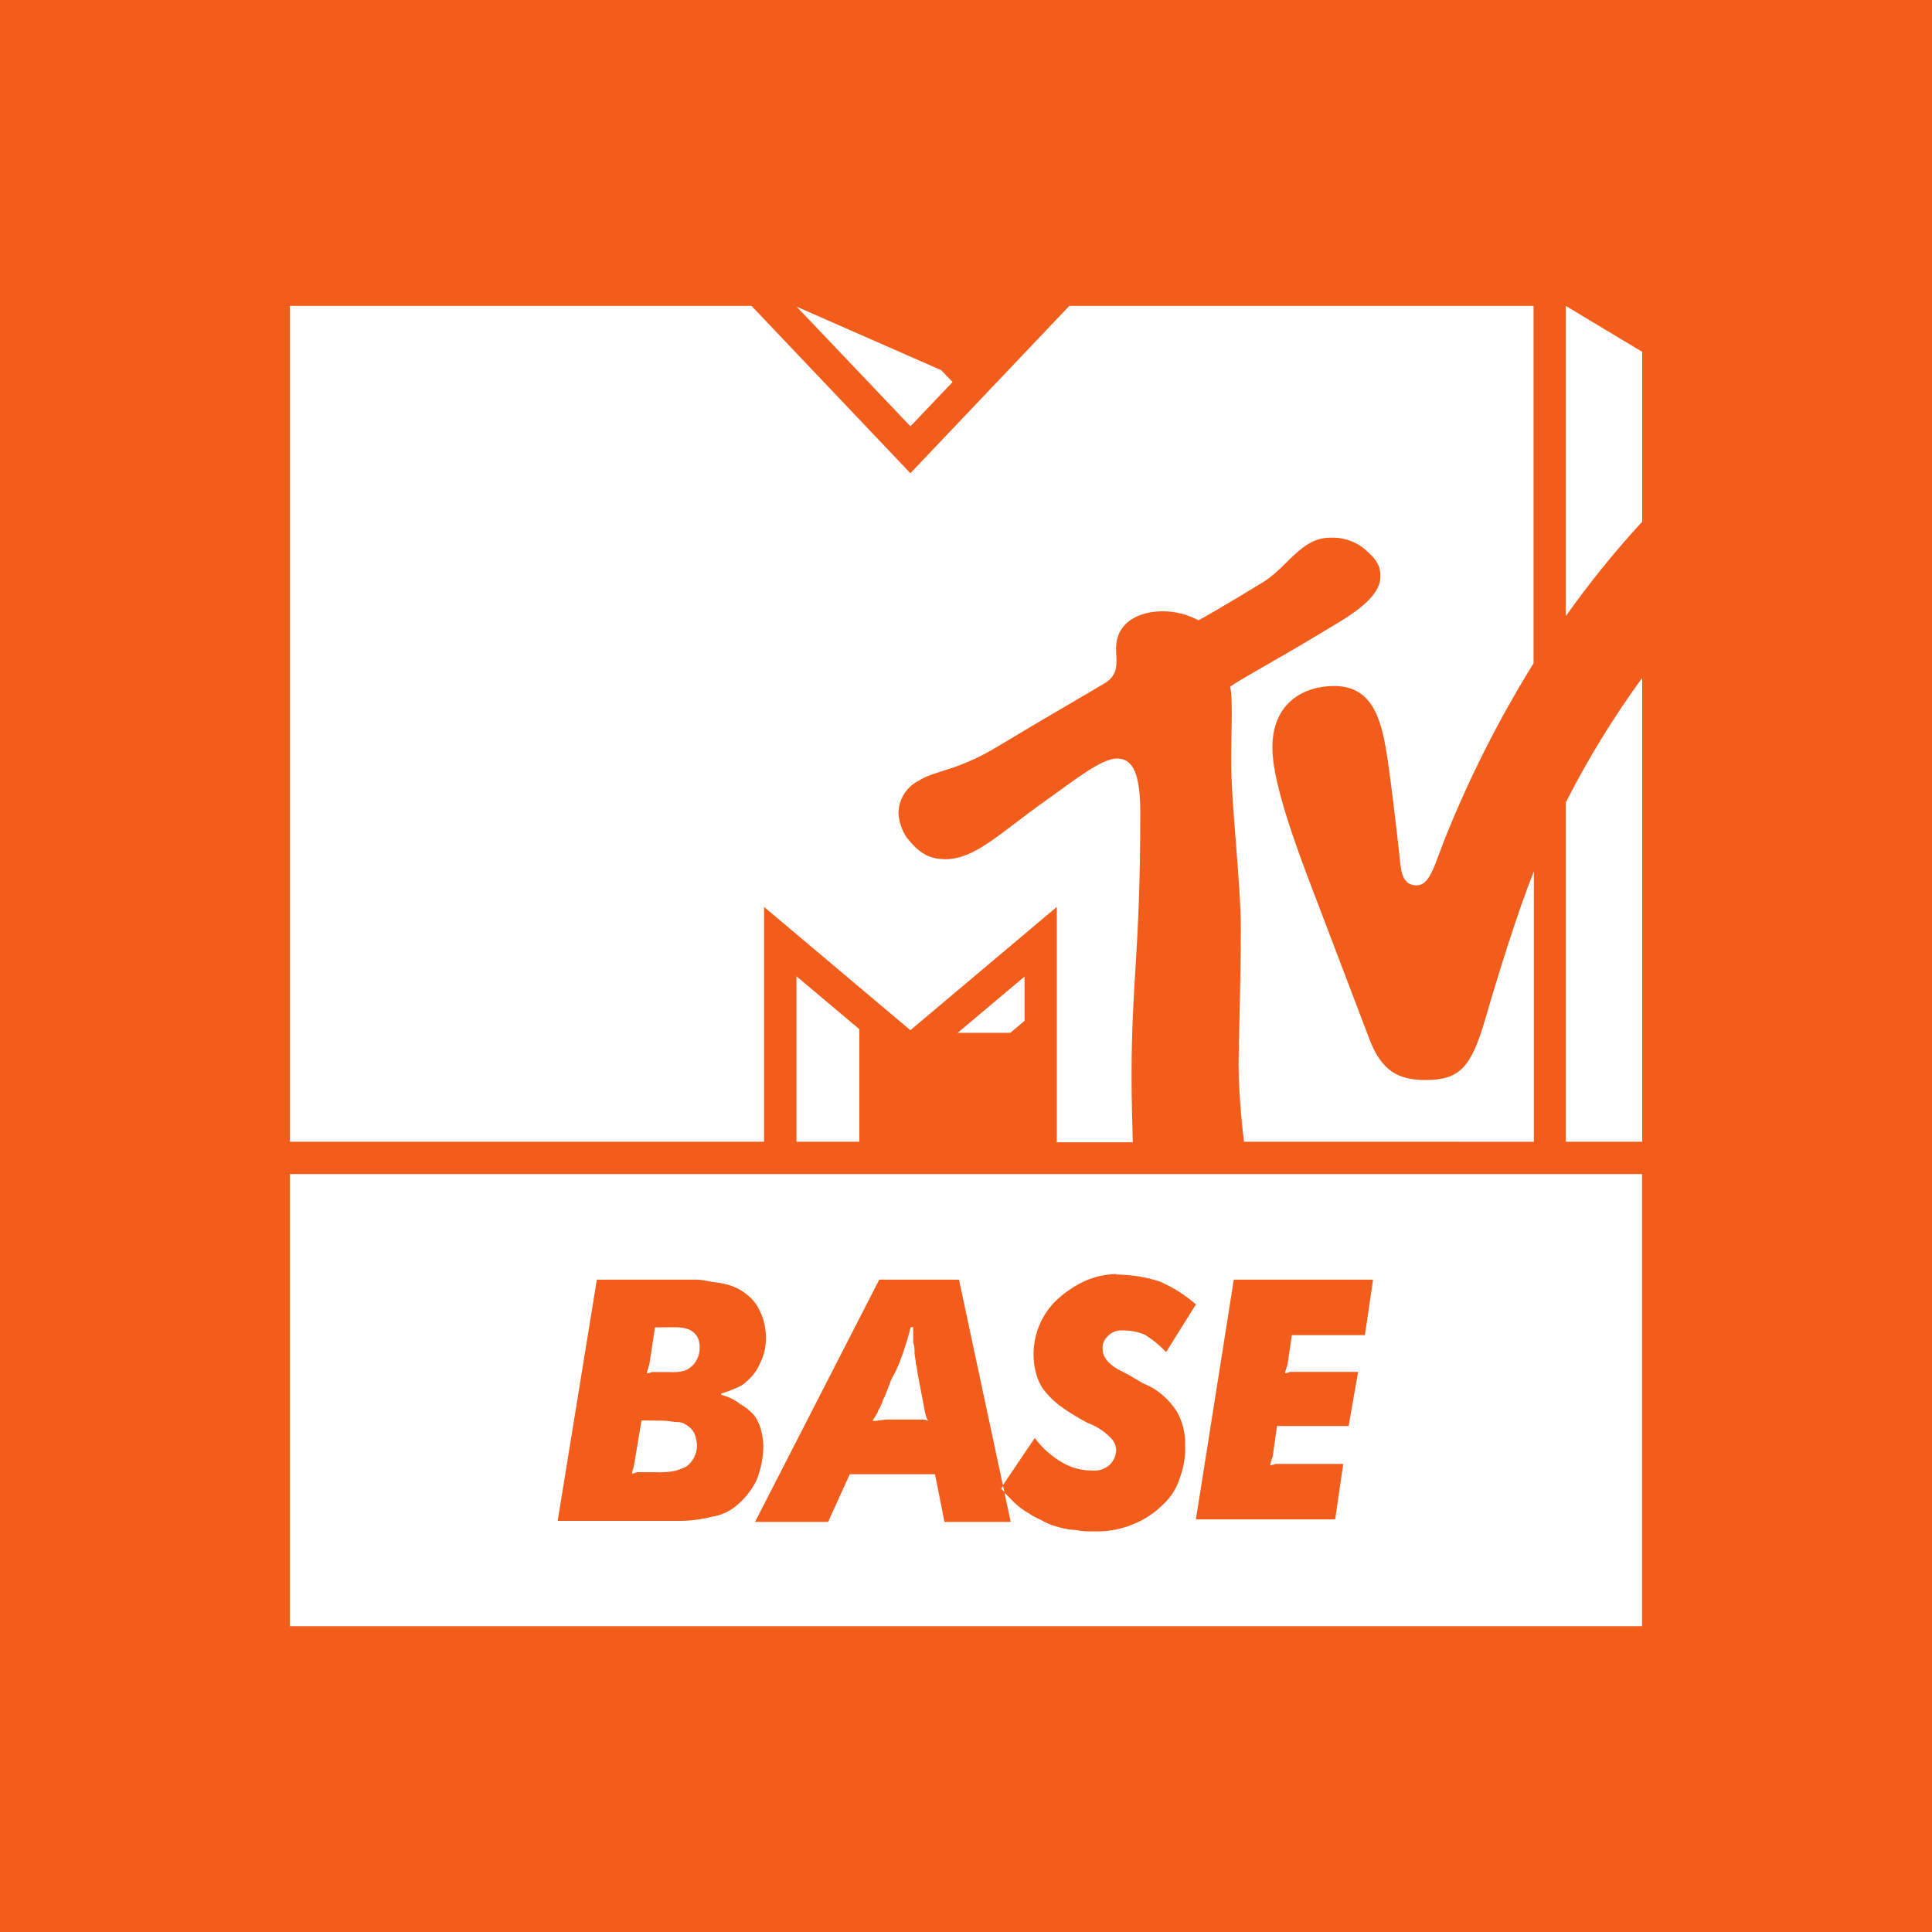
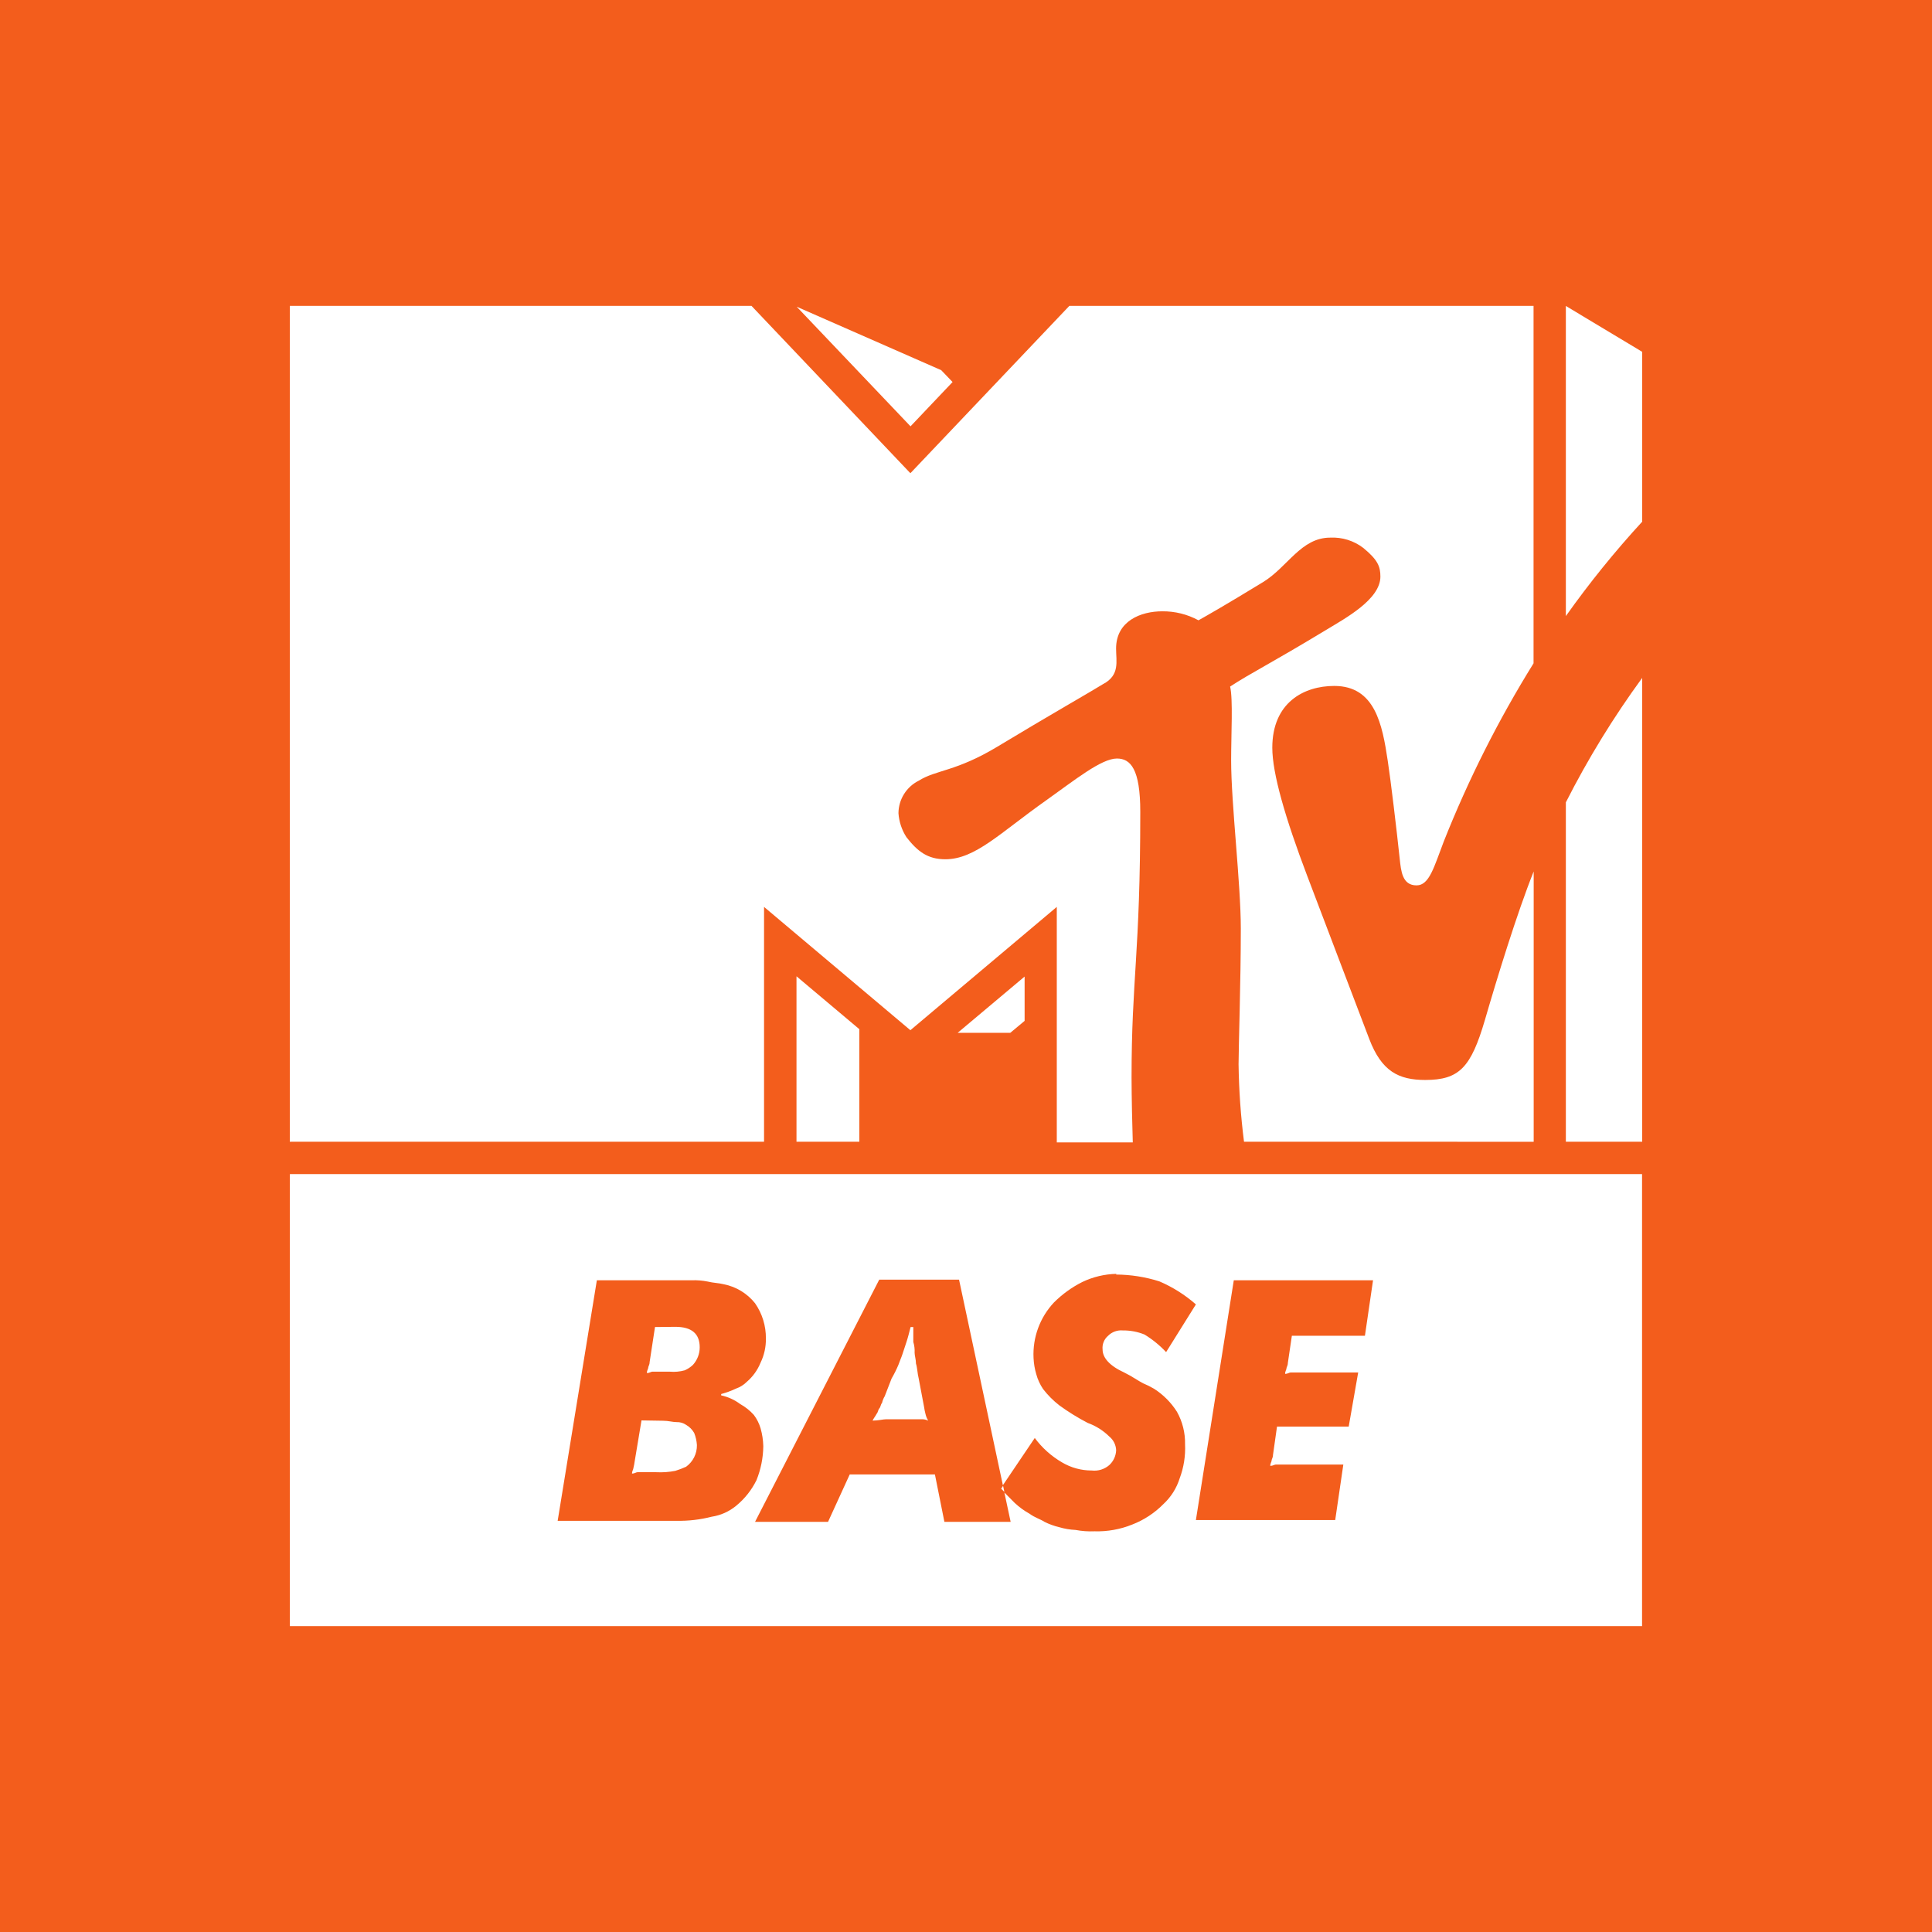
<svg xmlns="http://www.w3.org/2000/svg" viewBox="0 0 283.46 283.46">
  <defs>
    <style>.cls-1{fill:#f35d1c;}.cls-2{fill:#fff;}</style>
  </defs>
  <g id="Layer_2" data-name="Layer 2">
    <g id="Viacom">
      <g id="mtvbase">
        <rect class="cls-1" width="283.46" height="283.46" />
        <g id="logo">
          <path class="cls-2" d="M116.86,167.51h9.22V151l-9.22-7.76Z" />
-           <path class="cls-2" d="M140.51,151.53h7.72l2.09-1.75v-6.5Z" />
-           <path class="cls-2" d="M139.76,56.05l-6.18,6.5L116.89,45l21.2,9.31Z" />
-           <path class="cls-2" d="M229.74,90.39V44.89l11.2,6.73V76.54a139.79,139.79,0,0,0-11.2,13.85" />
-           <path class="cls-2" d="M240.94,99.46v68.05h-11.2V117.72a132.88,132.88,0,0,1,11.2-18.26" />
-           <path class="cls-2" d="M182.52,167.51a102.07,102.07,0,0,1-.8-11.36c0-2.41.33-12.11.33-19.92,0-6.59-1.42-18.3-1.42-24.66,0-3.82.29-9-.15-10.83,3.06-2,5.71-3.25,14.13-8.34,2.72-1.65,7.92-4.44,7.92-7.79,0-1.49-.39-2.46-2.5-4.2a7.36,7.36,0,0,0-4.86-1.52c-4.28,0-6.23,4.29-9.82,6.5-5.48,3.35-8.38,5-9.5,5.63a11,11,0,0,0-5.33-1.33c-3.13,0-6.77,1.42-6.77,5.48,0,1.87.59,3.89-1.91,5.21-1.39.88-8.21,4.77-15.47,9.15-6.12,3.69-9,3.4-11.55,5a5.4,5.4,0,0,0-3,4.78,7.43,7.43,0,0,0,1.17,3.52c1.64,2.1,3.12,3.23,5.71,3.23,4.38,0,8-3.84,14.8-8.65,4.22-3,8.1-6.12,10.37-6.12,2,0,3.43,1.52,3.43,7.81,0,21-1.28,24.37-1.28,39,0,2.63.11,7.48.18,9.5H155.05V133.06l-21.48,18.09L112.1,133.06v34.45H42.52V44.88h67.74l23.31,24.55,23.32-24.55H225V97.32a165.34,165.34,0,0,0-13.16,26.11c-1.44,3.75-2.12,6.47-4,6.47-2.1,0-2.28-2.06-2.47-3.93-.42-4-1.33-11.55-1.75-14.32-.8-5.36-1.87-11-7.85-11-4.45,0-9.09,2.42-9.09,9.06,0,3.75,1.9,10.29,5.16,18.88,1.28,3.39,8.1,21.27,9.08,23.87,1.81,4.74,4.31,6,8.21,6,5,0,6.7-1.83,8.75-8.82,1.74-6,4.71-15.68,7.16-21.78v39.66Z" />
-           <path class="cls-2" d="M42.53,172.26v66.33H240.92V172.26ZM163.75,187a21.32,21.32,0,0,1,6.35,1,20,20,0,0,1,5.36,3.38l-4.37,7a15,15,0,0,0-3.17-2.58,8.19,8.19,0,0,0-3.17-.6,2.71,2.71,0,0,0-2.18.8,2.3,2.3,0,0,0-.79,2c0,1.19,1,2.38,3.17,3.38,1.19.59,2,1.19,2.78,1.59a11.41,11.41,0,0,1,1.59.79,11,11,0,0,1,3.37,3.38,9.44,9.44,0,0,1,1.19,4.77,12.39,12.39,0,0,1-.8,5,8.68,8.68,0,0,1-2.38,3.77,13,13,0,0,1-4.56,3,13.72,13.72,0,0,1-5.56,1,12.22,12.22,0,0,1-2.78-.2,9.83,9.83,0,0,1-2.38-.4,9.67,9.67,0,0,1-2.18-.79c-.6-.4-1.39-.6-2.18-1.19a10.37,10.37,0,0,1-2.18-1.59l-1.51-1.51.92,4.29h-9.72l-1.39-7h-12.5l-3.18,7H110.78L129,187.75h11.7l6.44,30.16,4.68-6.93a13.26,13.26,0,0,0,4,3.58,8.51,8.51,0,0,0,4.37,1.19,3.37,3.37,0,0,0,2.58-.79,3.18,3.18,0,0,0,1-2.18,2.75,2.75,0,0,0-1-2,8.72,8.72,0,0,0-3.17-2,32.18,32.18,0,0,1-4.17-2.58,13.5,13.5,0,0,1-2.38-2.39,7.23,7.23,0,0,1-1-2.18,10,10,0,0,1-.4-2.38,11.11,11.11,0,0,1,3-8.14,15.94,15.94,0,0,1,4.17-3,12.08,12.08,0,0,1,5-1.19Zm-16.58,31-.28.42.47.47ZM87.57,187.75h13.89a9.67,9.67,0,0,1,2.38.2c.8.2,1.59.2,2.38.4a7.78,7.78,0,0,1,4.56,2.78,8.85,8.85,0,0,1,1.59,5.16,7.83,7.83,0,0,1-.79,3.58,7.14,7.14,0,0,1-2,2.78,4.26,4.26,0,0,1-1.59,1,13.08,13.08,0,0,1-2.18.8v.2A7.27,7.27,0,0,1,108.6,206a7.79,7.79,0,0,1,2,1.59,6.2,6.2,0,0,1,1,2,10.08,10.08,0,0,1,.4,2.58,13.81,13.81,0,0,1-1,5,11.42,11.42,0,0,1-3,3.78,7.35,7.35,0,0,1-3.57,1.59,19.44,19.44,0,0,1-5.16.6H81.82Zm93.45,0h20.43l-1.19,8.14H189.54l-.59,4c0,.4-.2.59-.2.79s-.2.4-.2.8c.4,0,.59-.2.79-.2h9.92l-1.39,7.94H187.36l-.59,4.17c0,.4-.2.6-.2.79s-.2.4-.2.8c.4,0,.6-.2.79-.2h9.92l-1.19,8.14H175.46Zm-84.92,7-.79,5.16c0,.4-.2.59-.2.79s-.2.4-.2.8c.4,0,.6-.2.8-.2h2.58a6.18,6.18,0,0,0,2.18-.2,4.17,4.17,0,0,0,1.19-.79,3.79,3.79,0,0,0,1-2.58q0-3-3.57-3Zm37.5,0c-.2.79-.4,1.59-.6,2.18l-.59,1.79c-.2.6-.4,1-.6,1.59a18.33,18.33,0,0,1-1,2l-1,2.58a3.39,3.39,0,0,0-.4,1c-.2.2-.2.6-.4.79s-.2.6-.4.8c-.2.4-.4.59-.59,1,.79,0,1.59-.2,2-.2h5.16a2.12,2.12,0,0,1,1,.2,3.39,3.39,0,0,1-.4-1,8.68,8.68,0,0,1-.2-1l-.8-4.17c-.2-.8-.2-1.59-.4-2.18,0-.6-.2-1.19-.2-1.59a4.38,4.38,0,0,0-.2-1.59V194.7ZM94.12,208.4l-1,6a8.52,8.52,0,0,1-.2,1c0,.2-.2.4-.2.8.4,0,.59-.2.79-.2H96.3a11.37,11.37,0,0,0,2.78-.2,14.07,14.07,0,0,0,1.59-.6,3.86,3.86,0,0,0,1.59-3.18,5.84,5.84,0,0,0-.4-1.79,3.35,3.35,0,0,0-1.19-1.19,2.31,2.31,0,0,0-1.39-.4c-.59,0-1.19-.2-2-.2Z" />
+           <path class="cls-2" d="M140.51,151.53h7.72l2.1-1.75v-6.5Z" />
+           <path class="cls-2" d="M139.76,56.05l-6.17,6.5L116.89,45l21.2,9.31Z" />
+           <path class="cls-2" d="M229.74,90.39V44.89l11.2,6.73V76.54a141.08,141.08,0,0,0-11.2,13.85" />
+           <path class="cls-2" d="M240.94,99.46v68.05h-11.2V117.72a132.31,132.31,0,0,1,11.2-18.26" />
+           <path class="cls-2" d="M182.52,167.51a101.12,101.12,0,0,1-.8-11.36c0-2.42.33-12.11.33-19.92,0-6.59-1.42-18.3-1.42-24.67,0-3.81.29-9-.15-10.83,3.06-2,5.72-3.25,14.14-8.34,2.71-1.65,7.91-4.43,7.91-7.79,0-1.49-.39-2.46-2.5-4.2a7.37,7.37,0,0,0-4.86-1.52c-4.28,0-6.23,4.29-9.82,6.5-5.48,3.35-8.38,5-9.51,5.63a10.92,10.92,0,0,0-5.32-1.32c-3.13,0-6.77,1.41-6.77,5.47,0,1.88.59,3.9-1.91,5.21-1.39.88-8.21,4.77-15.47,9.16-6.12,3.69-9,3.4-11.55,5a5.38,5.38,0,0,0-3,4.78,7.46,7.46,0,0,0,1.17,3.52c1.64,2.1,3.12,3.24,5.71,3.24,4.38,0,8-3.85,14.8-8.65,4.22-3,8.1-6.13,10.37-6.13,2,0,3.43,1.52,3.43,7.81,0,21-1.28,24.37-1.28,39,0,2.64.11,7.48.18,9.51H155.05V133.06l-21.48,18.09L112.1,133.06v34.45H42.52V44.88h67.74l23.31,24.55,23.32-24.55H225V97.32a164.66,164.66,0,0,0-13.16,26.11c-1.44,3.75-2.12,6.47-4,6.47-2.1,0-2.28-2.07-2.48-3.93-.42-4-1.32-11.56-1.75-14.33-.8-5.36-1.87-11-7.85-11-4.45,0-9.09,2.43-9.09,9.07,0,3.75,1.89,10.29,5.15,18.87,1.28,3.4,8.1,21.28,9.08,23.87,1.81,4.74,4.31,6,8.21,6,5,0,6.71-1.83,8.76-8.82,1.74-6,4.7-15.67,7.15-21.77v39.66Z" />
+           <path class="cls-2" d="M42.53,172.26v66.32H240.92V172.26ZM163.75,187a21.4,21.4,0,0,1,6.35,1,20.11,20.11,0,0,1,5.36,3.38l-4.37,7a15.19,15.19,0,0,0-3.17-2.58,8.17,8.17,0,0,0-3.17-.6,2.71,2.71,0,0,0-2.19.8,2.32,2.32,0,0,0-.79,2c0,1.19,1,2.38,3.17,3.37,1.2.59,2,1.19,2.78,1.59a13.15,13.15,0,0,1,1.59.79,11,11,0,0,1,3.37,3.38,9.38,9.38,0,0,1,1.19,4.77,12.51,12.51,0,0,1-.79,5,8.68,8.68,0,0,1-2.38,3.77,13,13,0,0,1-4.56,3,13.68,13.68,0,0,1-5.56,1,12.12,12.12,0,0,1-2.78-.2,9.88,9.88,0,0,1-2.38-.4,10.06,10.06,0,0,1-2.18-.79c-.6-.4-1.39-.6-2.19-1.19a10.9,10.9,0,0,1-2.18-1.59l-1.51-1.52.92,4.3h-9.72l-1.39-6.95h-12.5l-3.18,6.95H110.78L129,187.75h11.71l6.43,30.16,4.68-6.93a13.32,13.32,0,0,0,4,3.58,8.51,8.51,0,0,0,4.36,1.19,3.34,3.34,0,0,0,2.58-.8,3.14,3.14,0,0,0,1-2.18,2.74,2.74,0,0,0-1-2,8.73,8.73,0,0,0-3.17-2,32.64,32.64,0,0,1-4.17-2.58,13.38,13.38,0,0,1-2.38-2.39,7.26,7.26,0,0,1-1-2.18,9.88,9.88,0,0,1-.4-2.38,11.11,11.11,0,0,1,3-8.15,16.14,16.14,0,0,1,4.16-3,12.15,12.15,0,0,1,5-1.19Zm-16.58,31-.28.42.47.47Zm-59.6-30.16h13.89a10.11,10.11,0,0,1,2.38.19c.79.2,1.59.2,2.38.4a7.8,7.8,0,0,1,4.56,2.78,8.88,8.88,0,0,1,1.59,5.17,7.84,7.84,0,0,1-.79,3.57,7.26,7.26,0,0,1-2,2.78,4.17,4.17,0,0,1-1.59,1,12.88,12.88,0,0,1-2.18.8v.2A7.14,7.14,0,0,1,108.6,206a7.7,7.7,0,0,1,2,1.59,6.15,6.15,0,0,1,1,2,10.51,10.51,0,0,1,.39,2.58,13.76,13.76,0,0,1-1,5,11.34,11.34,0,0,1-3,3.77,7.38,7.38,0,0,1-3.57,1.59,19.24,19.24,0,0,1-5.16.6H81.82Zm93.45,0h20.43l-1.19,8.14H189.54l-.59,4c0,.4-.2.6-.2.79s-.2.4-.2.8c.4,0,.6-.2.8-.2h9.92l-1.39,7.94H187.36l-.59,4.17c0,.4-.2.6-.2.8s-.2.4-.2.79c.4,0,.6-.19.8-.19h9.92l-1.19,8.14H175.46ZM96.1,194.7l-.79,5.16c0,.4-.2.6-.2.79s-.2.4-.2.8c.4,0,.6-.2.79-.2h2.58a6.09,6.09,0,0,0,2.18-.2,4.14,4.14,0,0,0,1.2-.79,3.82,3.82,0,0,0,1-2.59q0-3-3.57-3Zm37.5,0c-.2.79-.4,1.59-.6,2.18l-.59,1.79c-.2.6-.4,1-.6,1.59a17.28,17.28,0,0,1-1,2l-1,2.58a3.38,3.38,0,0,0-.4,1c-.2.2-.2.59-.39.79s-.2.6-.4.8c-.2.39-.4.59-.6,1,.8,0,1.59-.2,2-.2h5.16a2.16,2.16,0,0,1,1,.2,3.35,3.35,0,0,1-.4-1,8.87,8.87,0,0,1-.2-1l-.79-4.18c-.2-.79-.2-1.59-.4-2.18,0-.6-.2-1.19-.2-1.59a4.59,4.59,0,0,0-.19-1.59V194.7ZM94.12,208.4l-1,6a8.8,8.8,0,0,1-.19,1c0,.2-.2.4-.2.8.39,0,.59-.2.79-.2H96.3a11.31,11.31,0,0,0,2.78-.2,13.33,13.33,0,0,0,1.58-.6,3.84,3.84,0,0,0,1.59-3.18,5.72,5.72,0,0,0-.4-1.78,3.19,3.19,0,0,0-1.19-1.19,2.3,2.3,0,0,0-1.39-.4c-.59,0-1.18-.2-2-.2Z" />
        </g>
      </g>
    </g>
  </g>
</svg>
